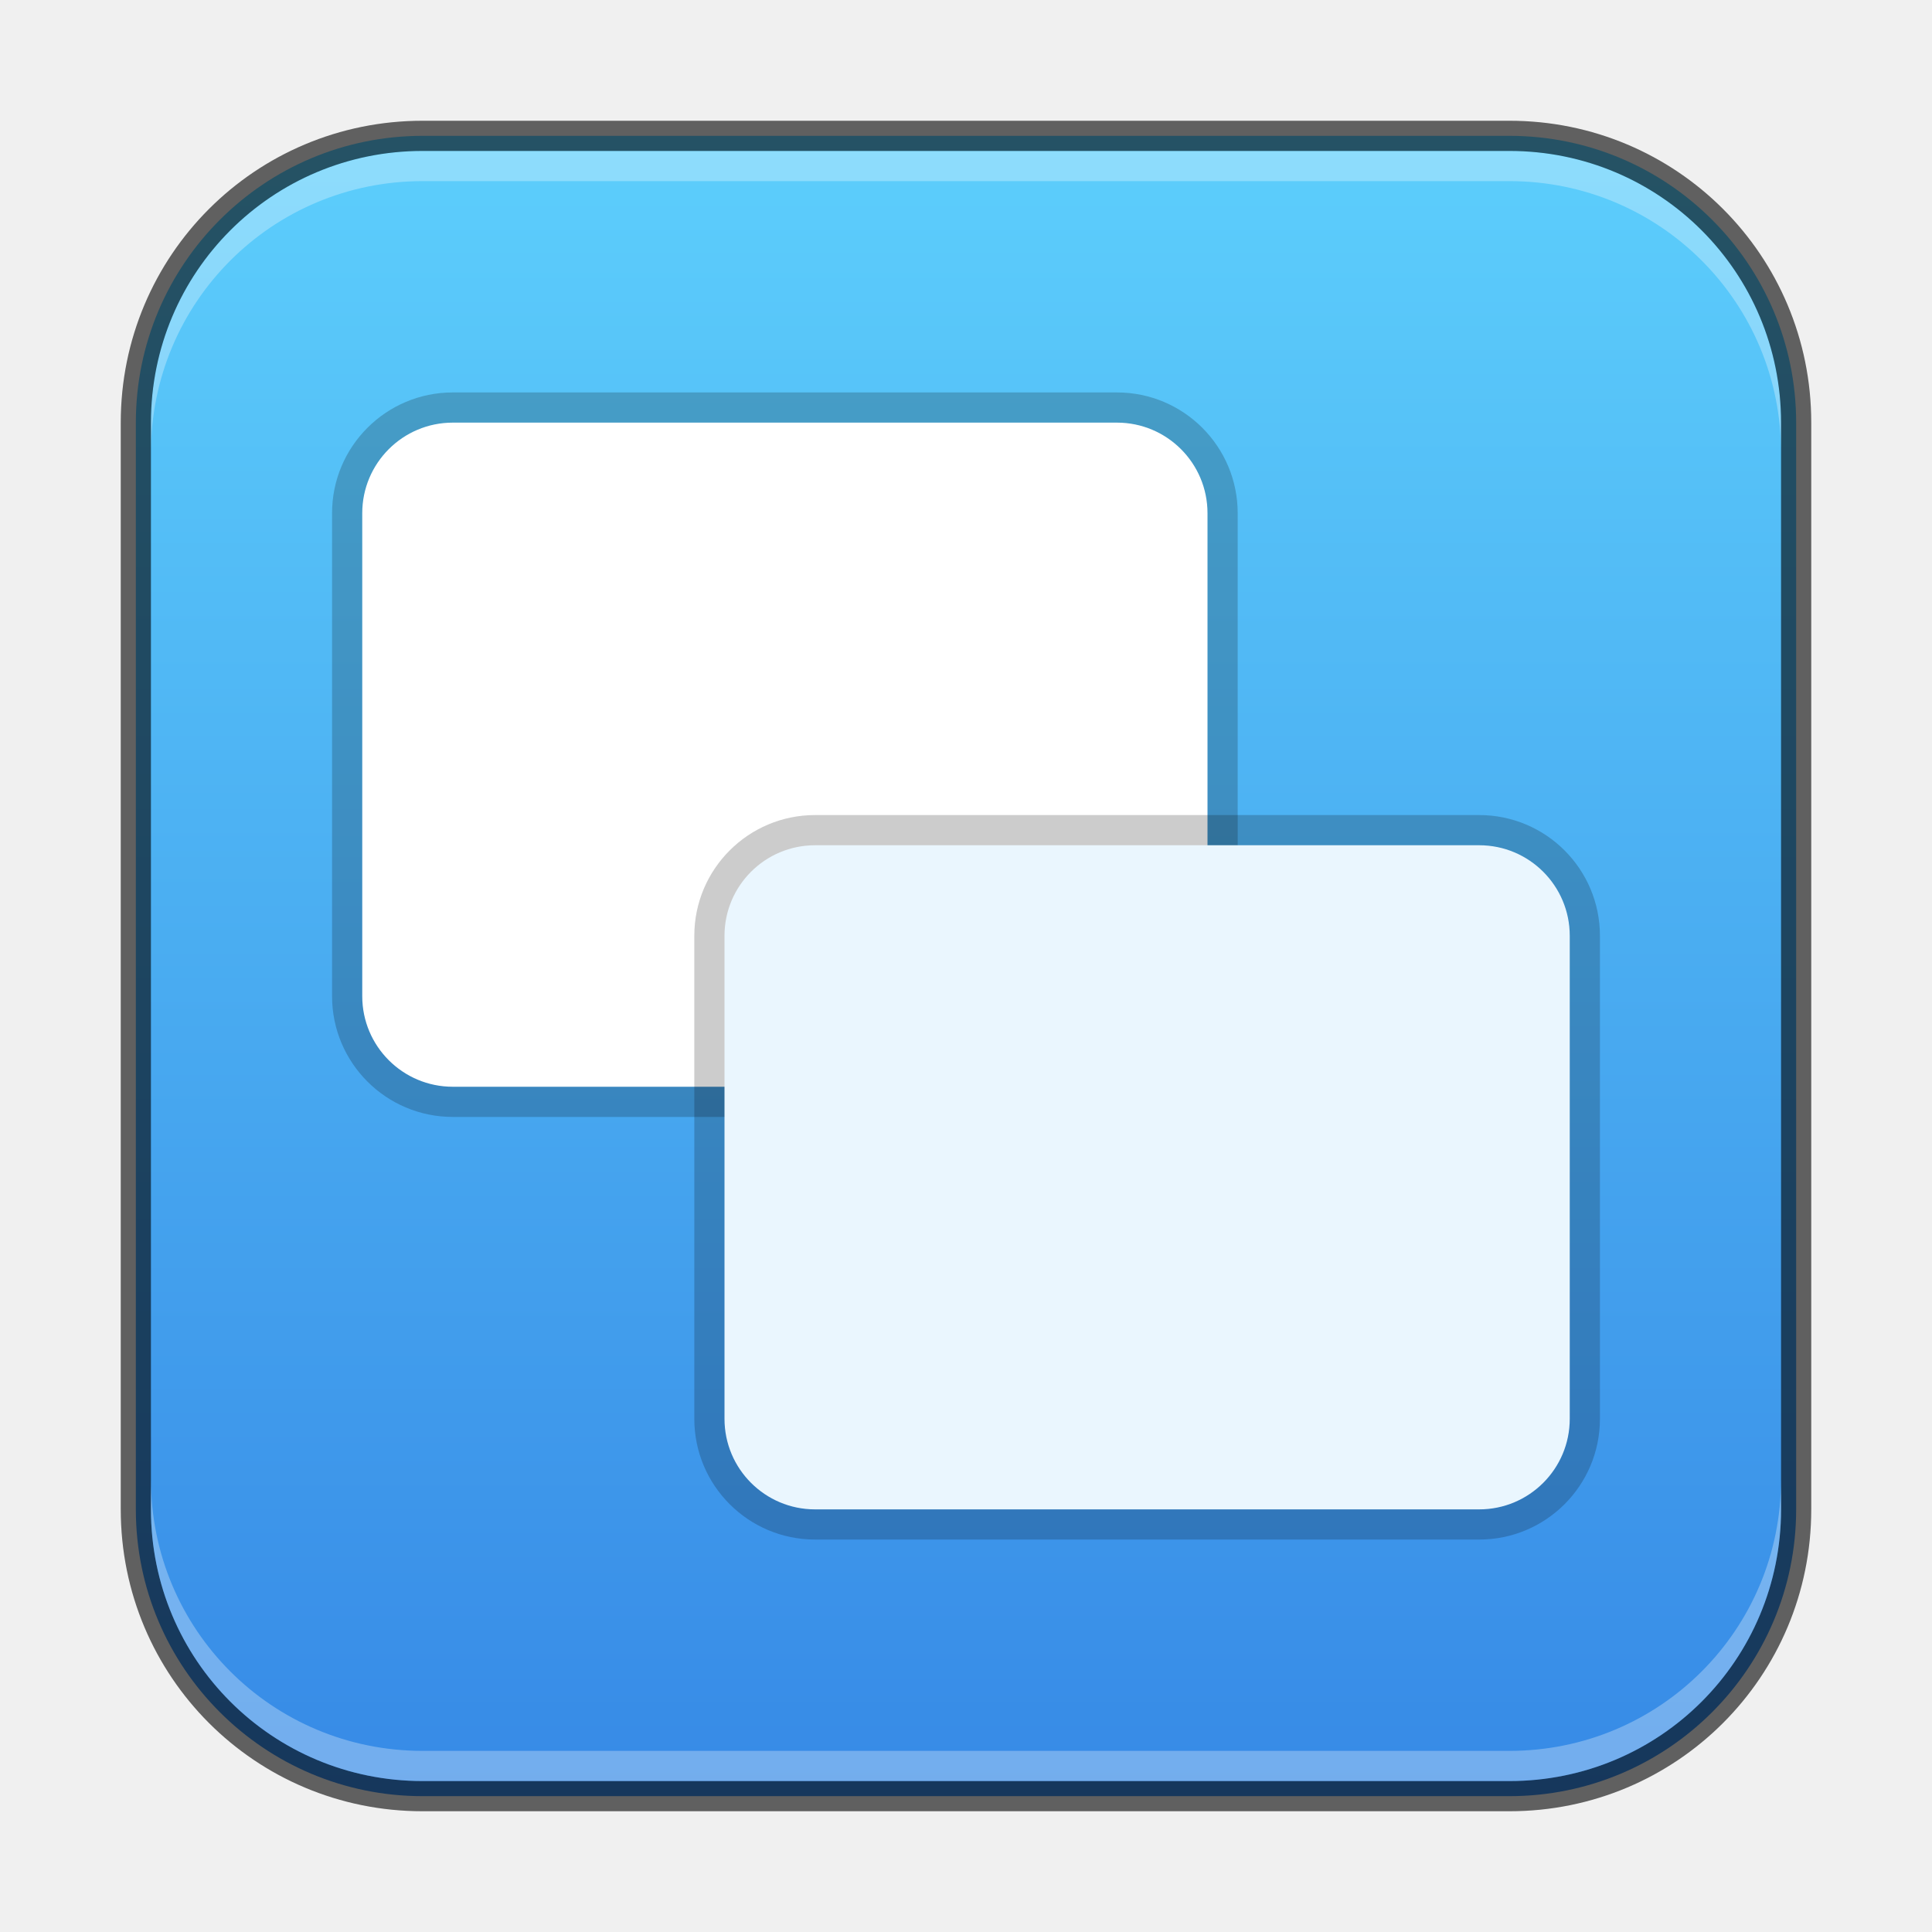
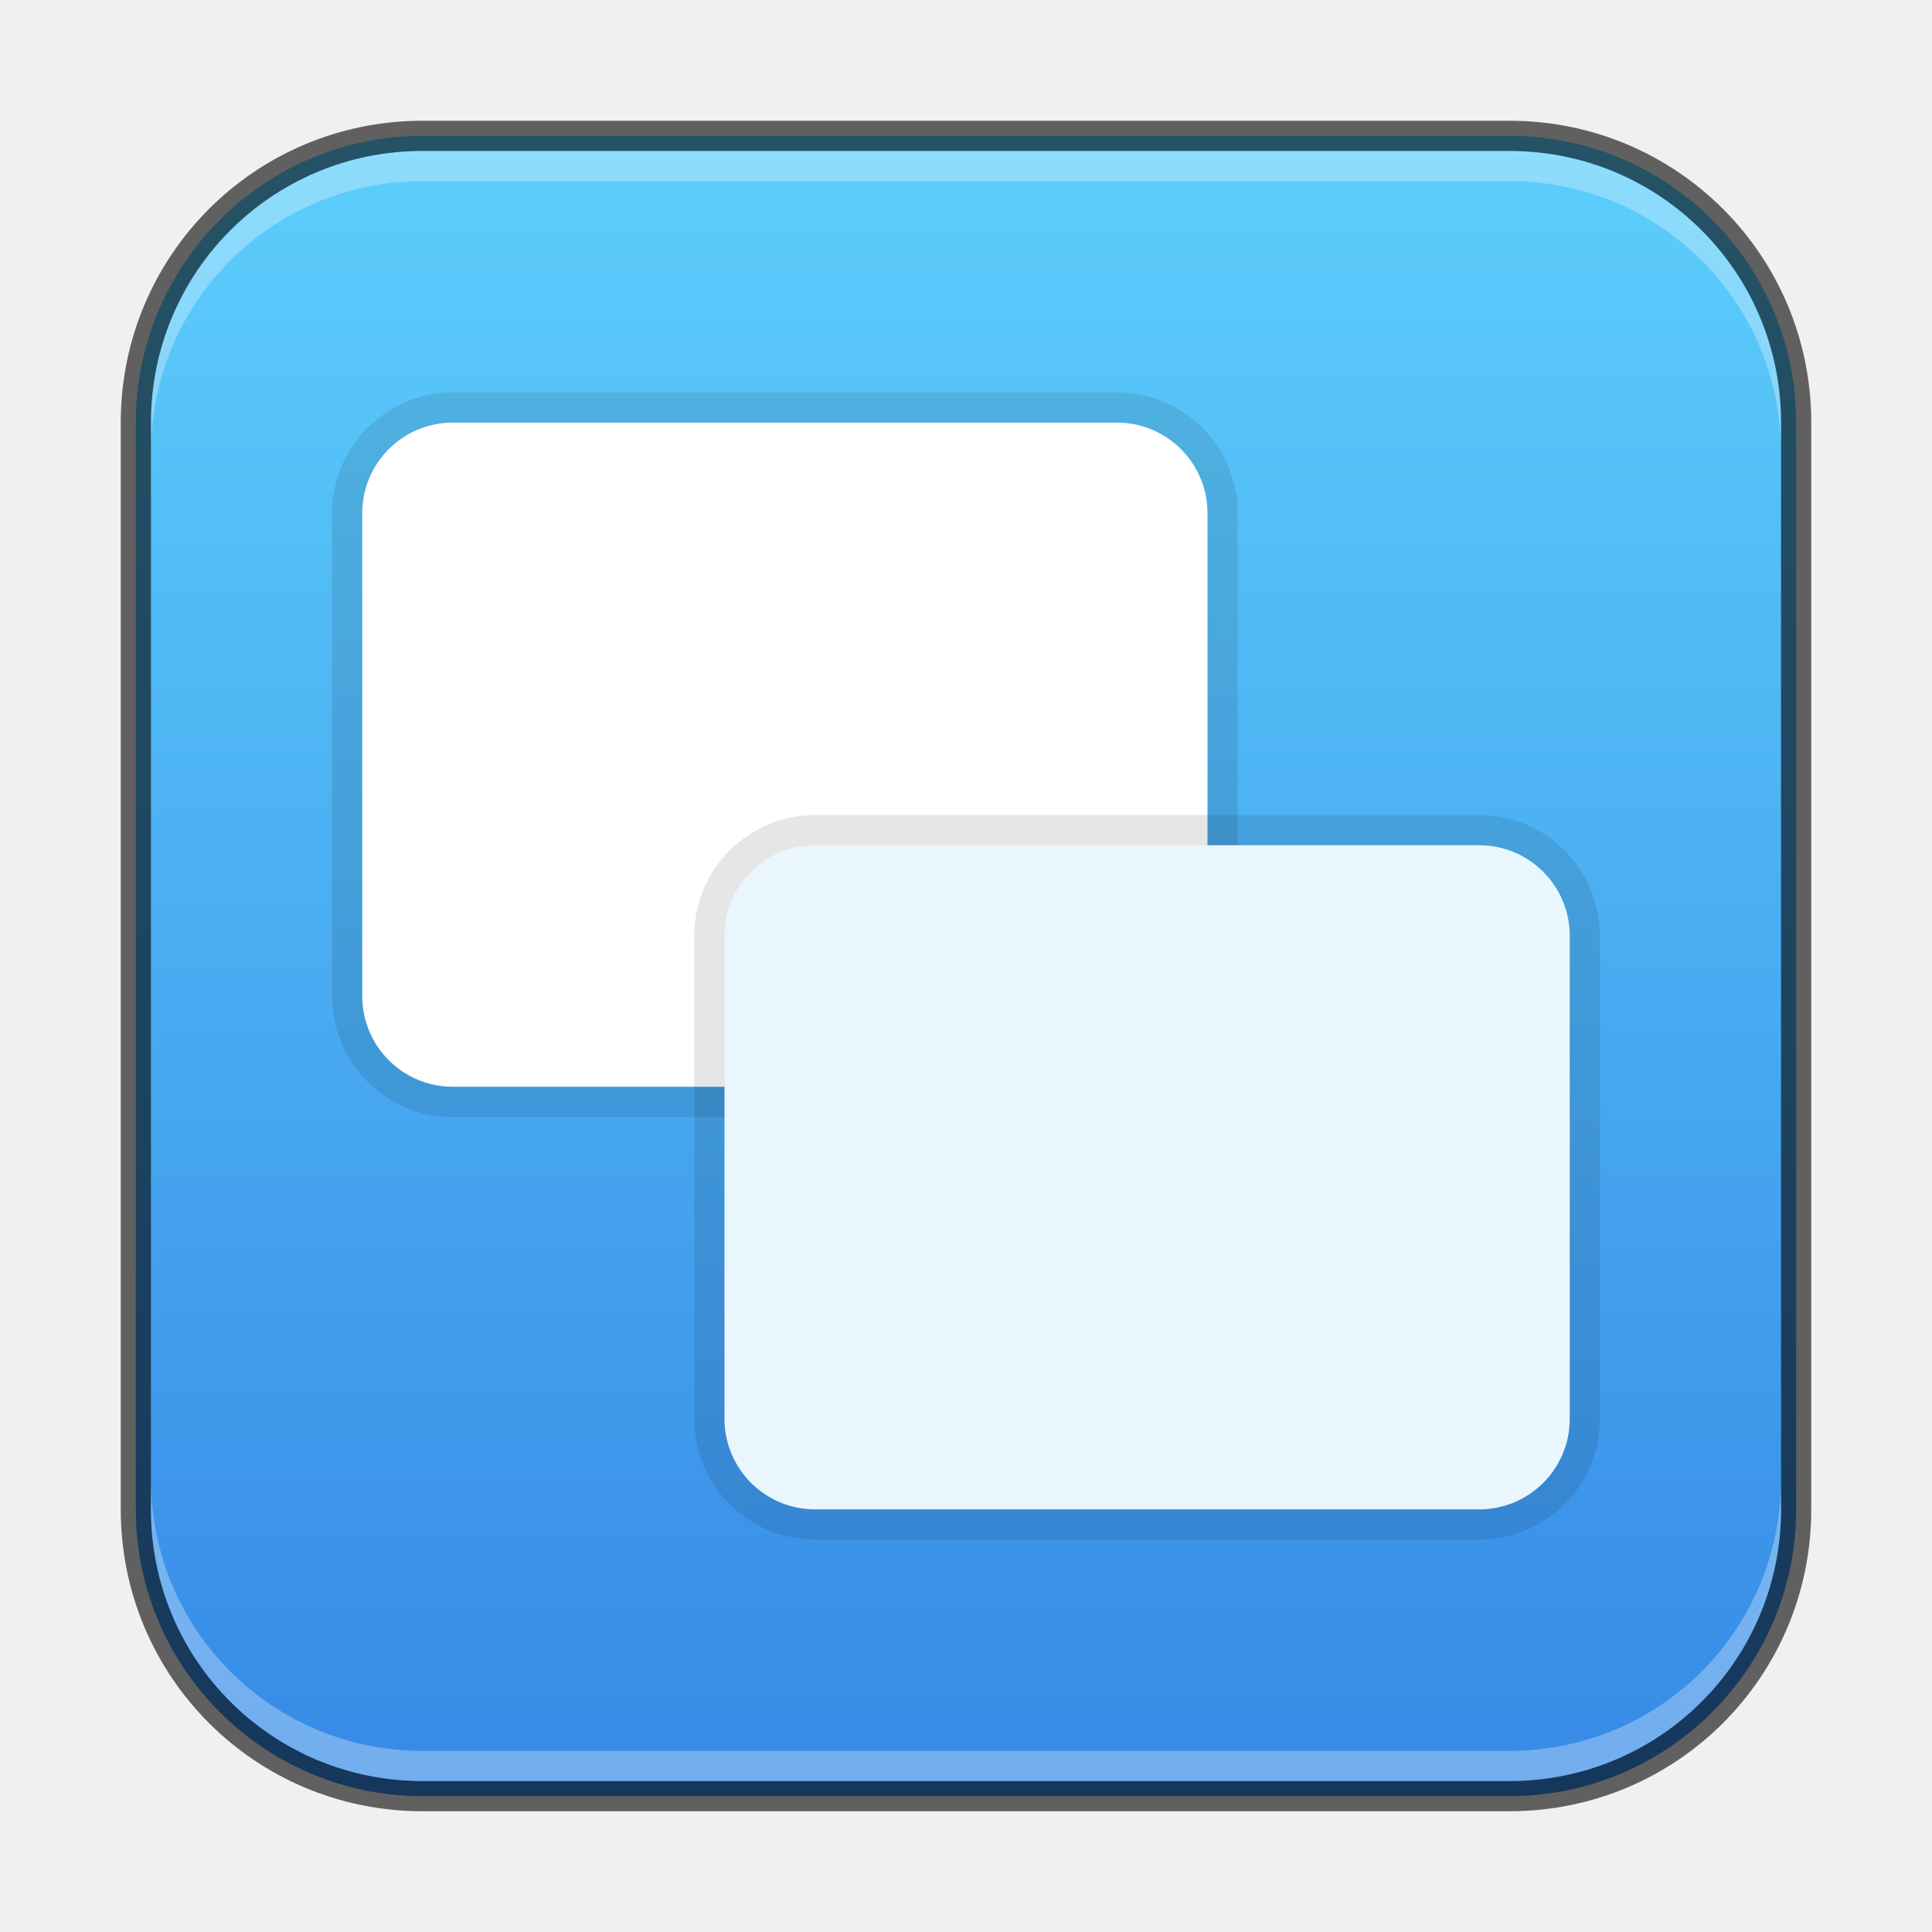
<svg xmlns="http://www.w3.org/2000/svg" xmlns:xlink="http://www.w3.org/1999/xlink" width="64" height="64" viewBox="0 0 64 64" version="1.1" id="svg5">
  <defs id="defs2">
    <linearGradient id="linearGradient21236">
      <stop style="stop-color:#3689e6;stop-opacity:1;" offset="0" id="stop21232" />
      <stop style="stop-color:#5dcffc;stop-opacity:1;" offset="1" id="stop21234" />
    </linearGradient>
    <linearGradient xlink:href="#linearGradient21236" id="linearGradient3525" x1="32" y1="60" x2="32" y2="4" gradientUnits="userSpaceOnUse" />
  </defs>
  <rect style="fill:url(#linearGradient3525);fill-opacity:1;stroke:none" id="rect184" width="55" height="55" x="4.5" y="4.5" ry="9.5" />
-   <rect style="opacity:0.2;fill:#000000;fill-opacity:1;stroke-width:3;stroke-linecap:round;stroke-linejoin:round" id="rect2588" width="30" height="24" x="11" y="13" ry="4" />
+   <rect style="opacity:0.1;fill:#000000;fill-opacity:1;stroke-width:3;stroke-linecap:round;stroke-linejoin:round" id="rect2588" width="30" height="24" x="11" y="13" ry="4" />
  <rect style="fill:#ffffff;stroke-width:3;stroke-linecap:round;stroke-linejoin:round" id="rect598" width="28" height="22" x="12" y="14" ry="3" />
-   <rect style="opacity:0.2;fill:#000000;fill-opacity:1;stroke-width:3;stroke-linecap:round;stroke-linejoin:round" id="rect2630-3" width="30" height="24" x="23" y="27" ry="4" />
+   <rect style="opacity:0.1;fill:#000000;fill-opacity:1;stroke-width:3;stroke-linecap:round;stroke-linejoin:round" id="rect2630-3" width="30" height="24" x="23" y="27" ry="4" />
  <rect style="fill:#eaf6fe;fill-opacity:1;stroke-width:3;stroke-linecap:round;stroke-linejoin:round" id="rect652" width="28" height="22" x="24" y="28" ry="3" />
  <path id="rect2630" style="opacity:0.3;fill:#ffffff;fill-opacity:1" d="M 14,5 C 9.014,5 5,9.014 5,14 v 1 C 5,10.014 9.014,6 14,6 h 36 c 4.986,0 9,4.014 9,9 V 14 C 59,9.014 54.986,5 50,5 Z" />
  <path id="rect899" style="fill:#000000;stroke:none;opacity:0.6" d="M 14,4 C 8.46,4 4,8.46 4,14 v 36 c 0,5.54 4.46,10 10,10 h 36 c 5.54,0 10,-4.46 10,-10 V 14 C 60,8.46 55.54,4 50,4 Z m 0,1 h 36 c 4.986,0 9,4.014 9,9 v 36 c 0,4.986 -4.014,9 -9,9 H 14 C 9.014,59 5,54.986 5,50 V 14 C 5,9.014 9.014,5 14,5 Z" />
  <path id="rect398" style="opacity:0.3;fill:#ffffff" d="M 5 49 L 5 50 C 5 54.986 9.014 59 14 59 L 50 59 C 54.986 59 59 54.986 59 50 L 59 49 C 59 53.986 54.986 58 50 58 L 14 58 C 9.014 58 5 53.986 5 49 z " />
</svg>
